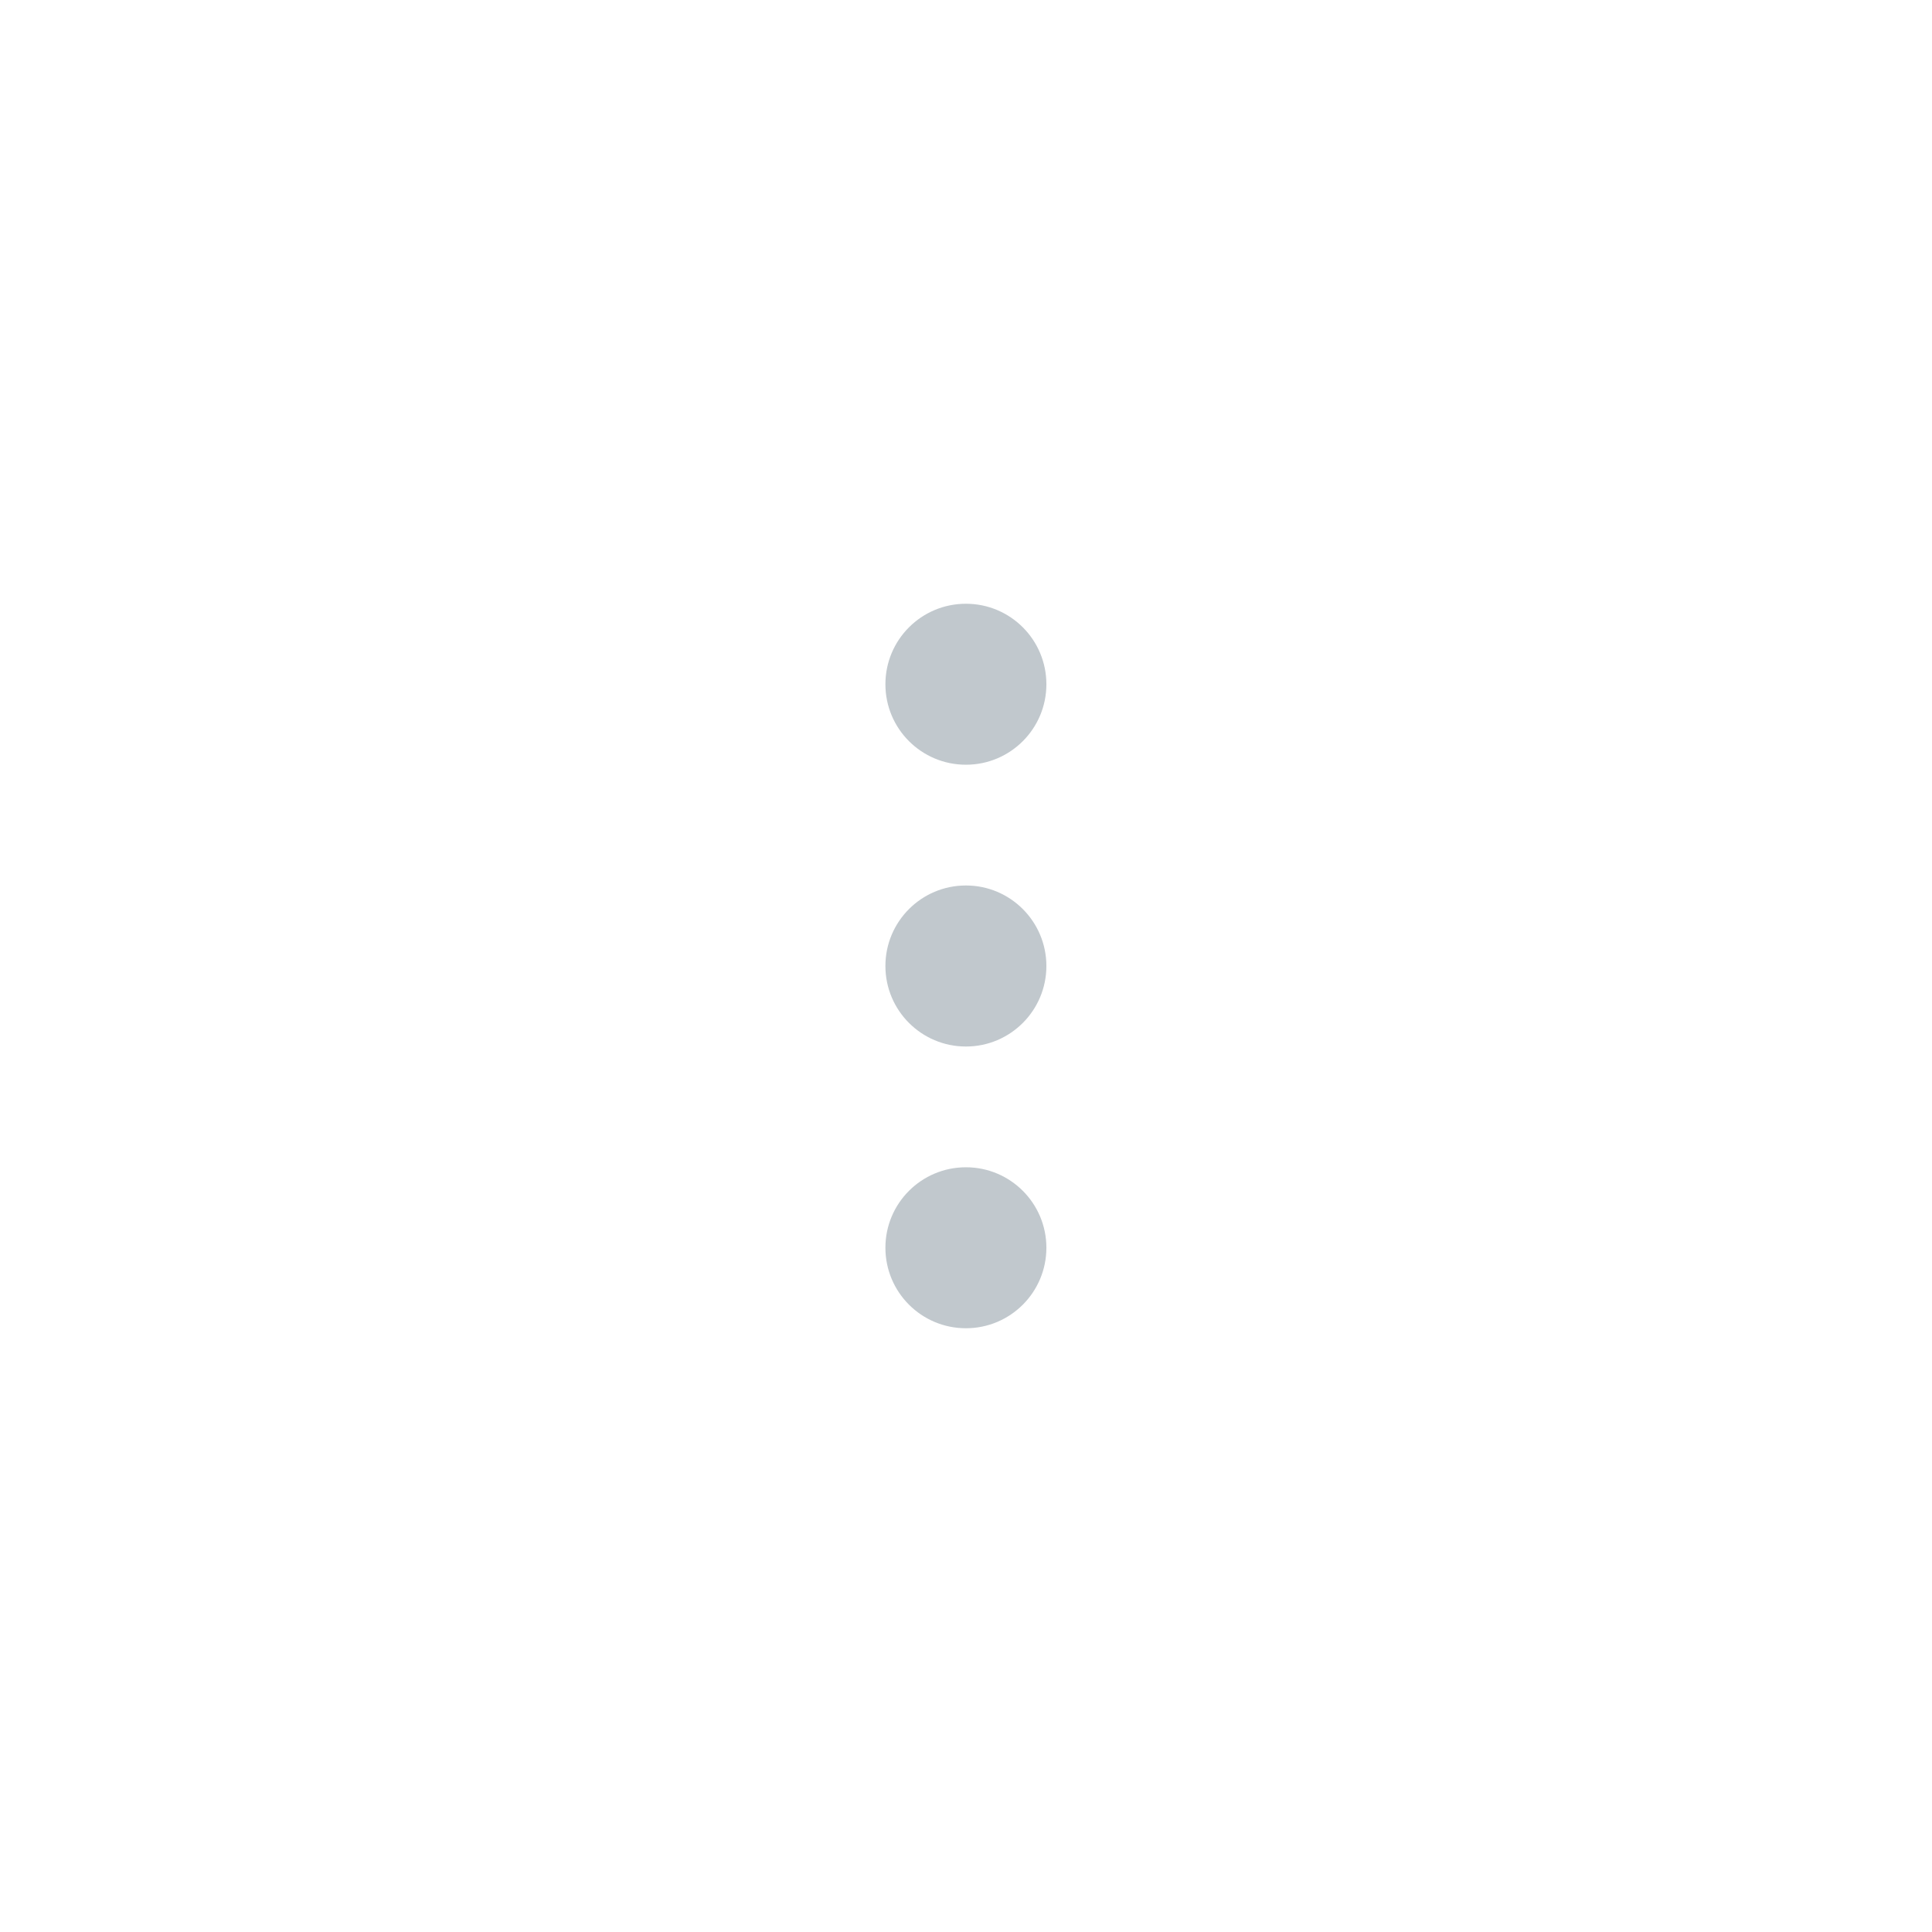
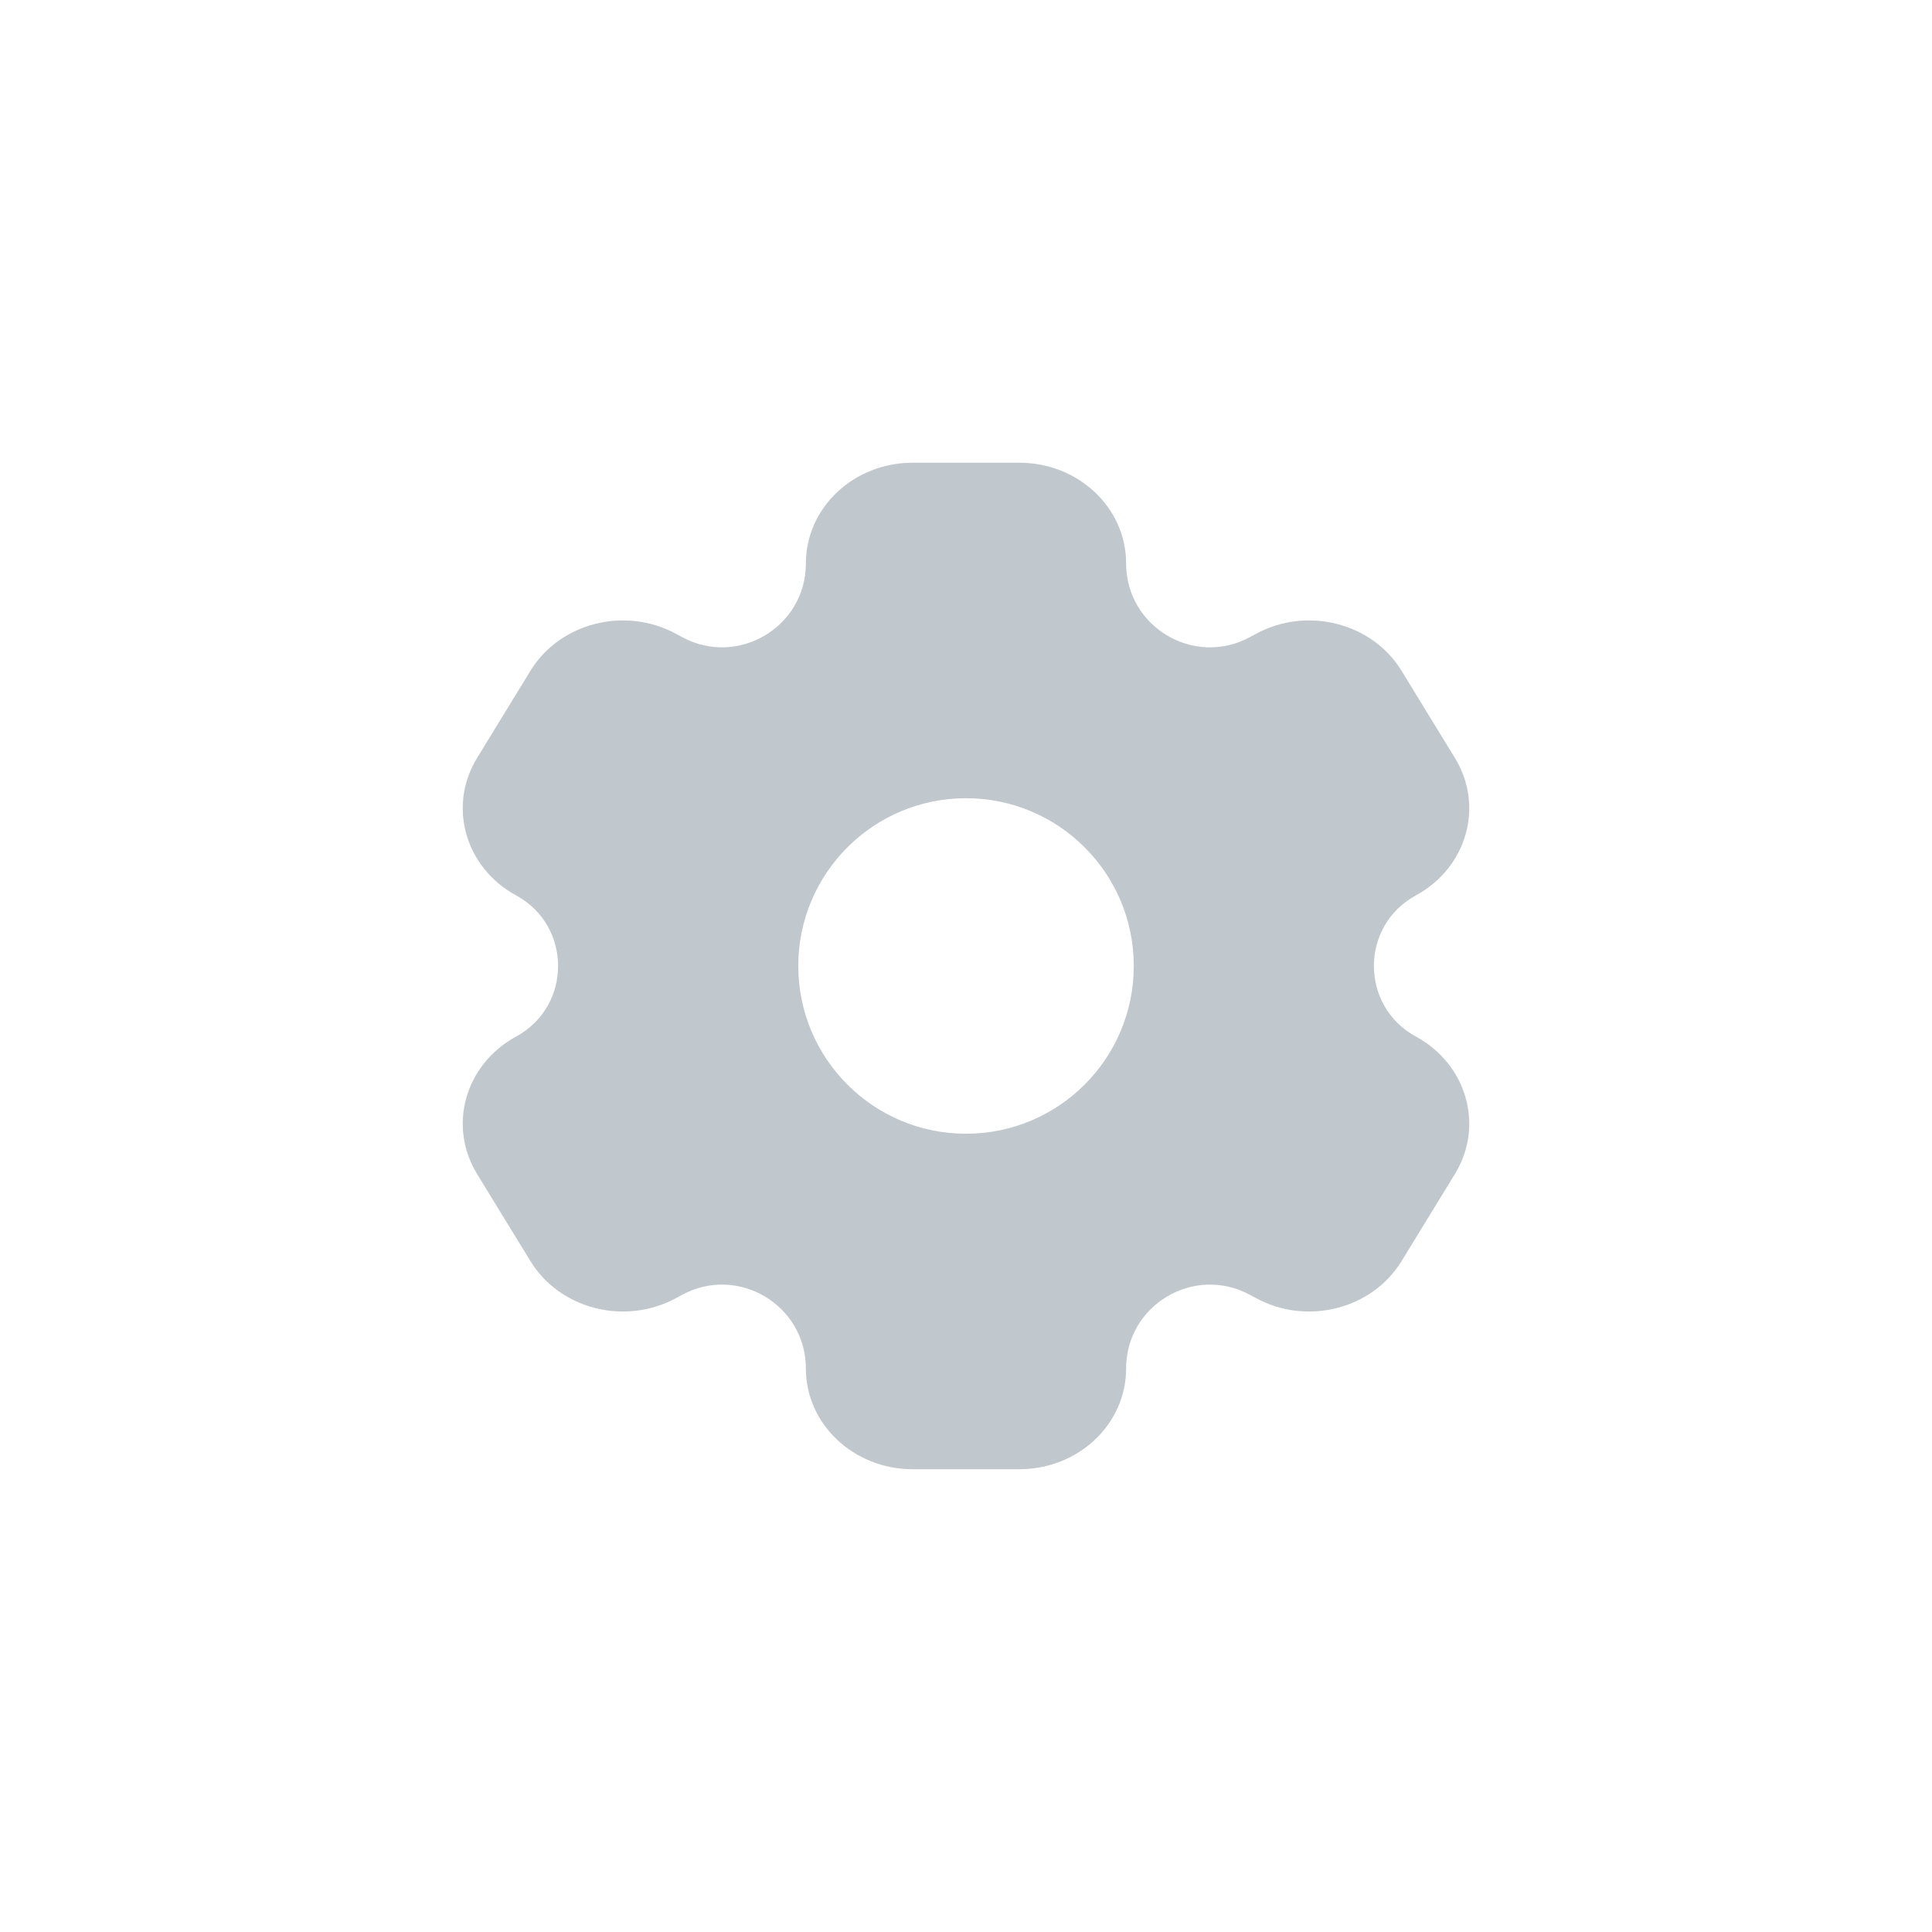
- <svg xmlns="http://www.w3.org/2000/svg" width="28" height="28" viewBox="0 0 28 28" fill="none">
-   <path fill-rule="evenodd" clip-rule="evenodd" d="M12.832 9.917C12.832 9.272 13.354 8.75 13.999 8.75C14.643 8.75 15.165 9.272 15.165 9.917C15.165 10.561 14.643 11.083 13.999 11.083C13.354 11.083 12.832 10.561 12.832 9.917ZM12.832 14C12.832 13.356 13.354 12.833 13.999 12.833C14.643 12.833 15.165 13.356 15.165 14C15.165 14.644 14.643 15.167 13.999 15.167C13.354 15.167 12.832 14.644 12.832 14ZM12.832 18.083C12.832 17.439 13.354 16.917 13.999 16.917C14.643 16.917 15.165 17.439 15.165 18.083C15.165 18.728 14.643 19.25 13.999 19.25C13.354 19.25 12.832 18.728 12.832 18.083Z" fill="#C1C8CD" />
+ <svg xmlns="http://www.w3.org/2000/svg" width="32" height="32" viewBox="0 0 32 32" fill="none">
+   <path fill-rule="evenodd" clip-rule="evenodd" d="M15.116 7.664H16.884C17.861 7.664 18.652 8.41 18.652 9.331C18.652 10.385 19.779 11.055 20.705 10.551L20.799 10.5C21.645 10.039 22.726 10.313 23.214 11.11L24.098 12.554C24.587 13.351 24.297 14.371 23.451 14.831C22.525 15.335 22.525 16.664 23.451 17.168C24.297 17.628 24.587 18.648 24.098 19.445L23.214 20.889C22.726 21.686 21.645 21.96 20.799 21.499L20.705 21.448C19.779 20.944 18.652 21.614 18.652 22.668C18.652 23.589 17.861 24.335 16.884 24.335H15.116C14.139 24.335 13.348 23.589 13.348 22.668C13.348 21.614 12.22 20.944 11.295 21.448L11.201 21.499C10.355 21.96 9.274 21.686 8.786 20.889L7.902 19.445C7.413 18.648 7.703 17.628 8.549 17.168C9.475 16.664 9.475 15.335 8.549 14.831C7.703 14.371 7.413 13.351 7.902 12.554L8.786 11.11C9.274 10.313 10.355 10.039 11.201 10.5L11.295 10.551C12.22 11.055 13.348 10.385 13.348 9.331C13.348 8.41 14.139 7.664 15.116 7.664ZM16 18.778C17.535 18.778 18.779 17.534 18.779 15.999C18.779 14.465 17.535 13.221 16 13.221C14.466 13.221 13.222 14.465 13.222 15.999C13.222 17.534 14.466 18.778 16 18.778Z" fill="#C1C8CD" />
</svg>
